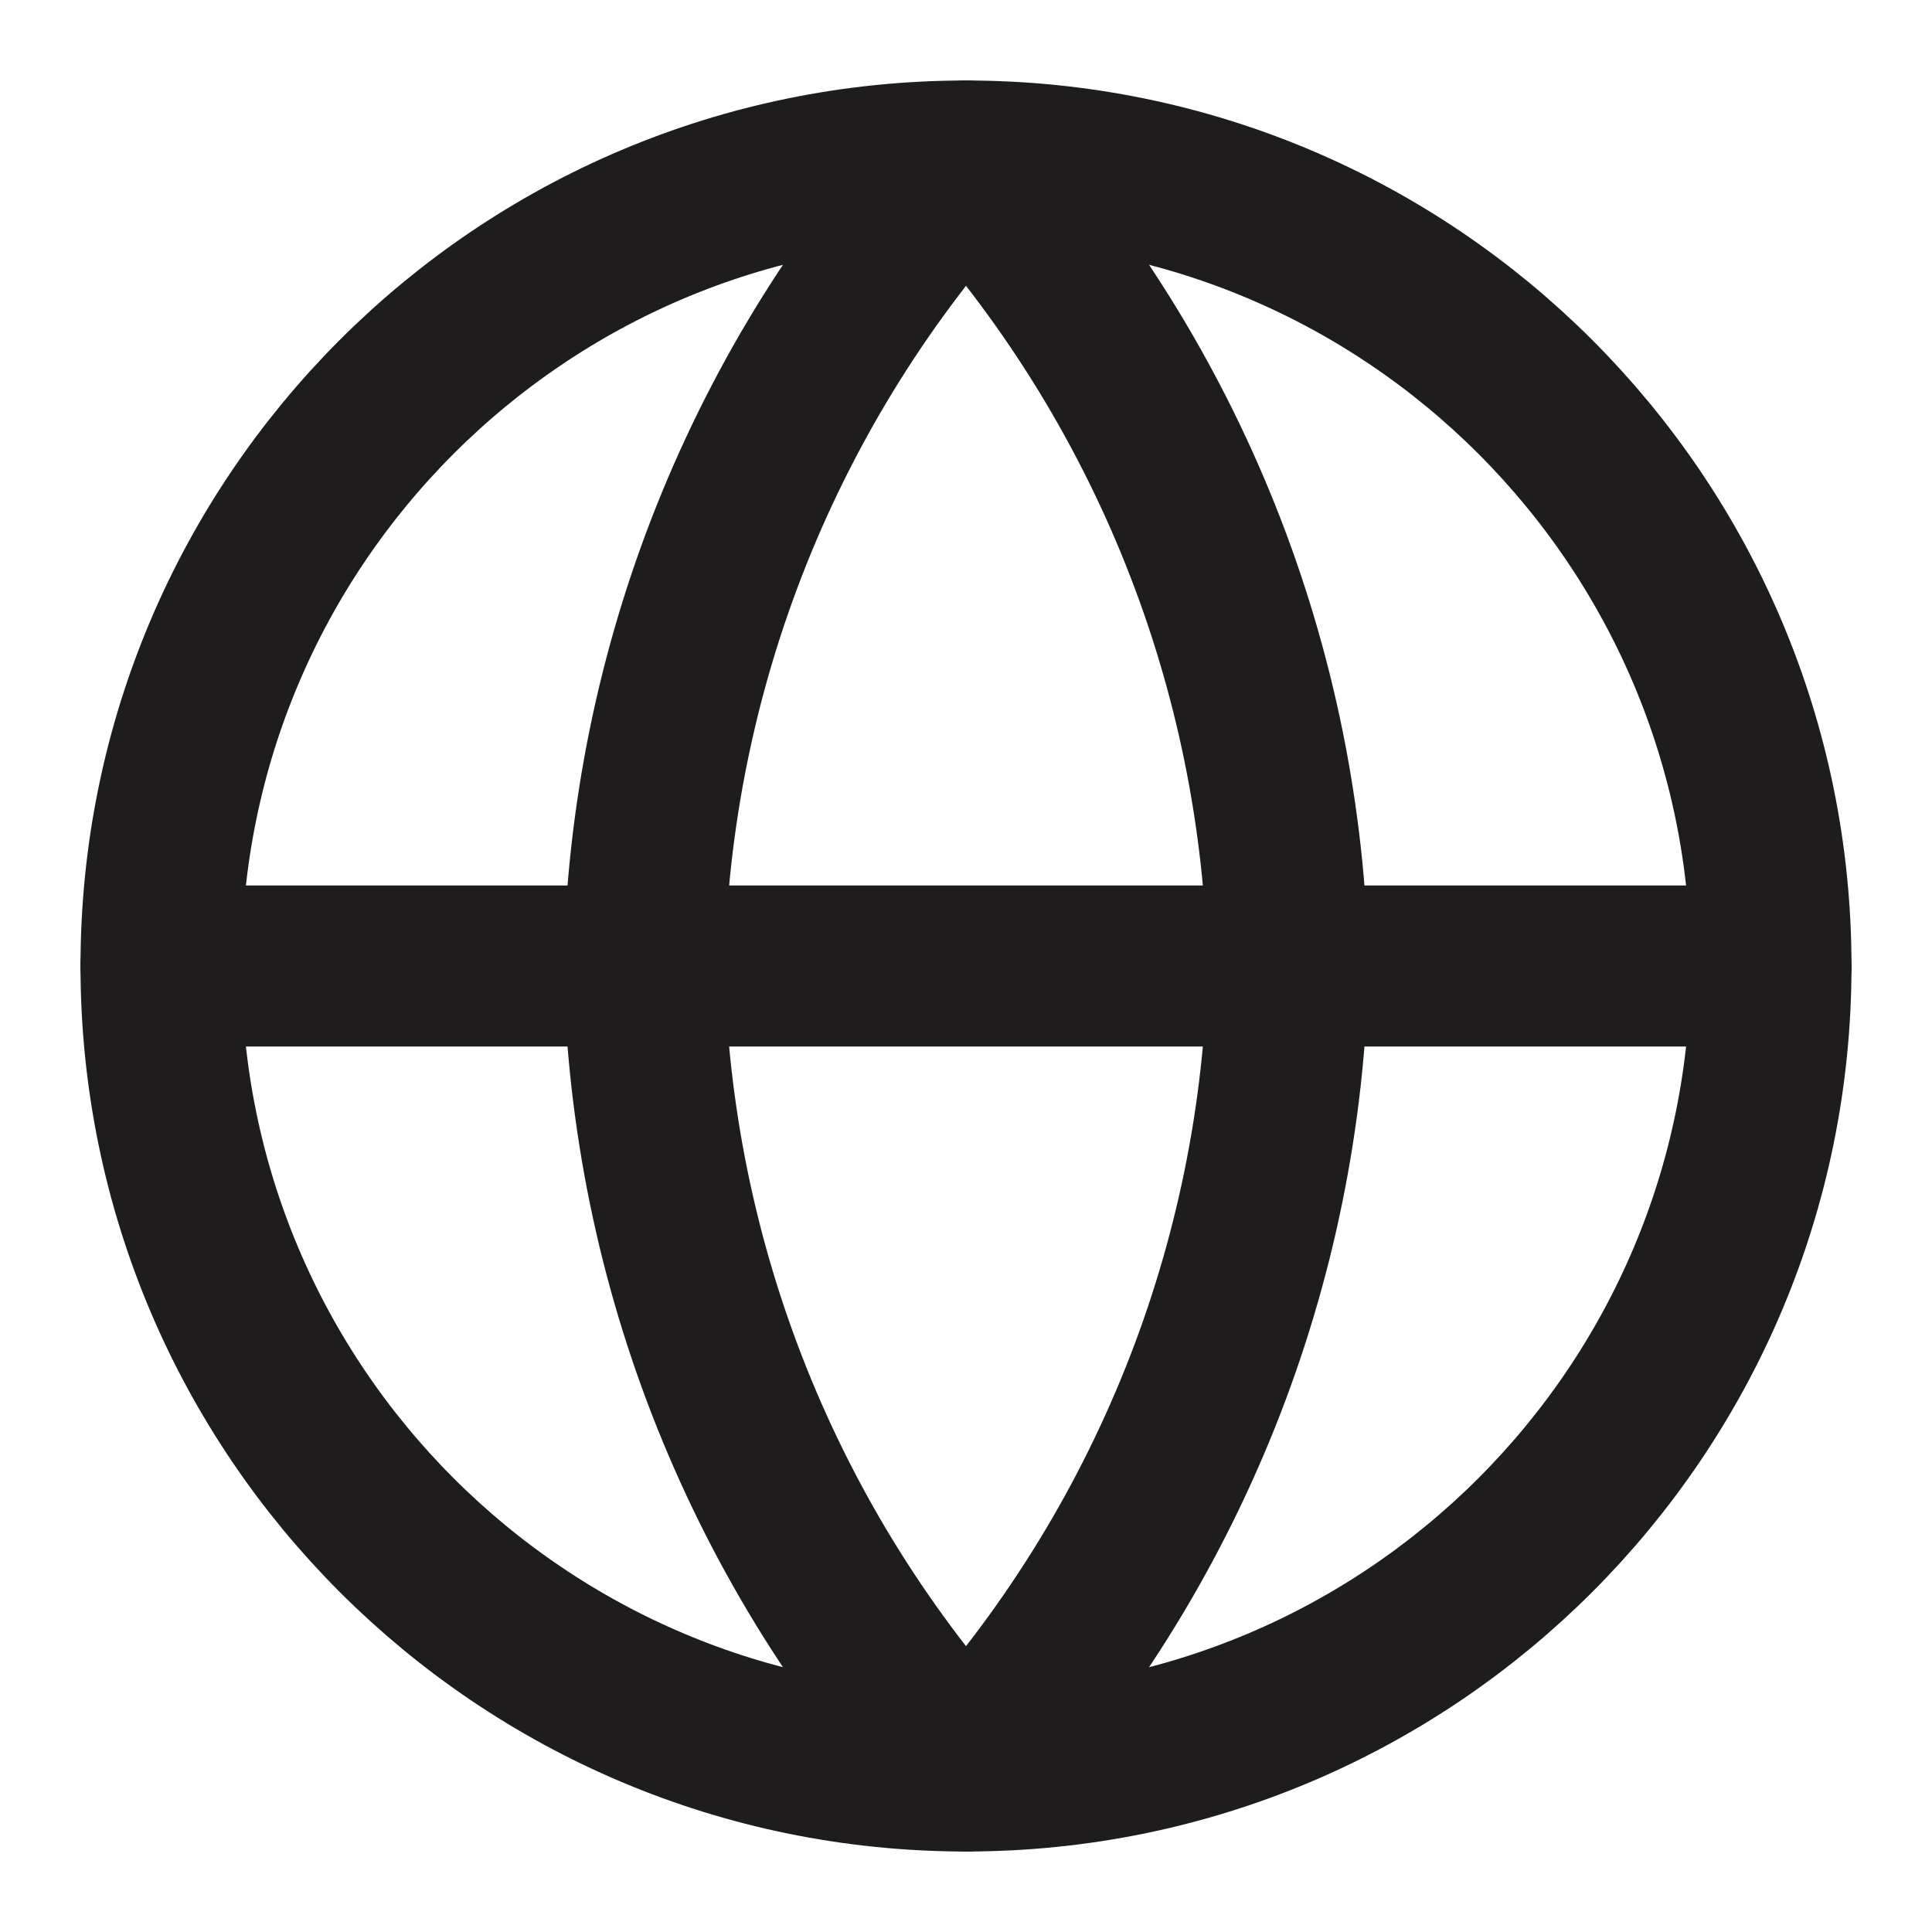
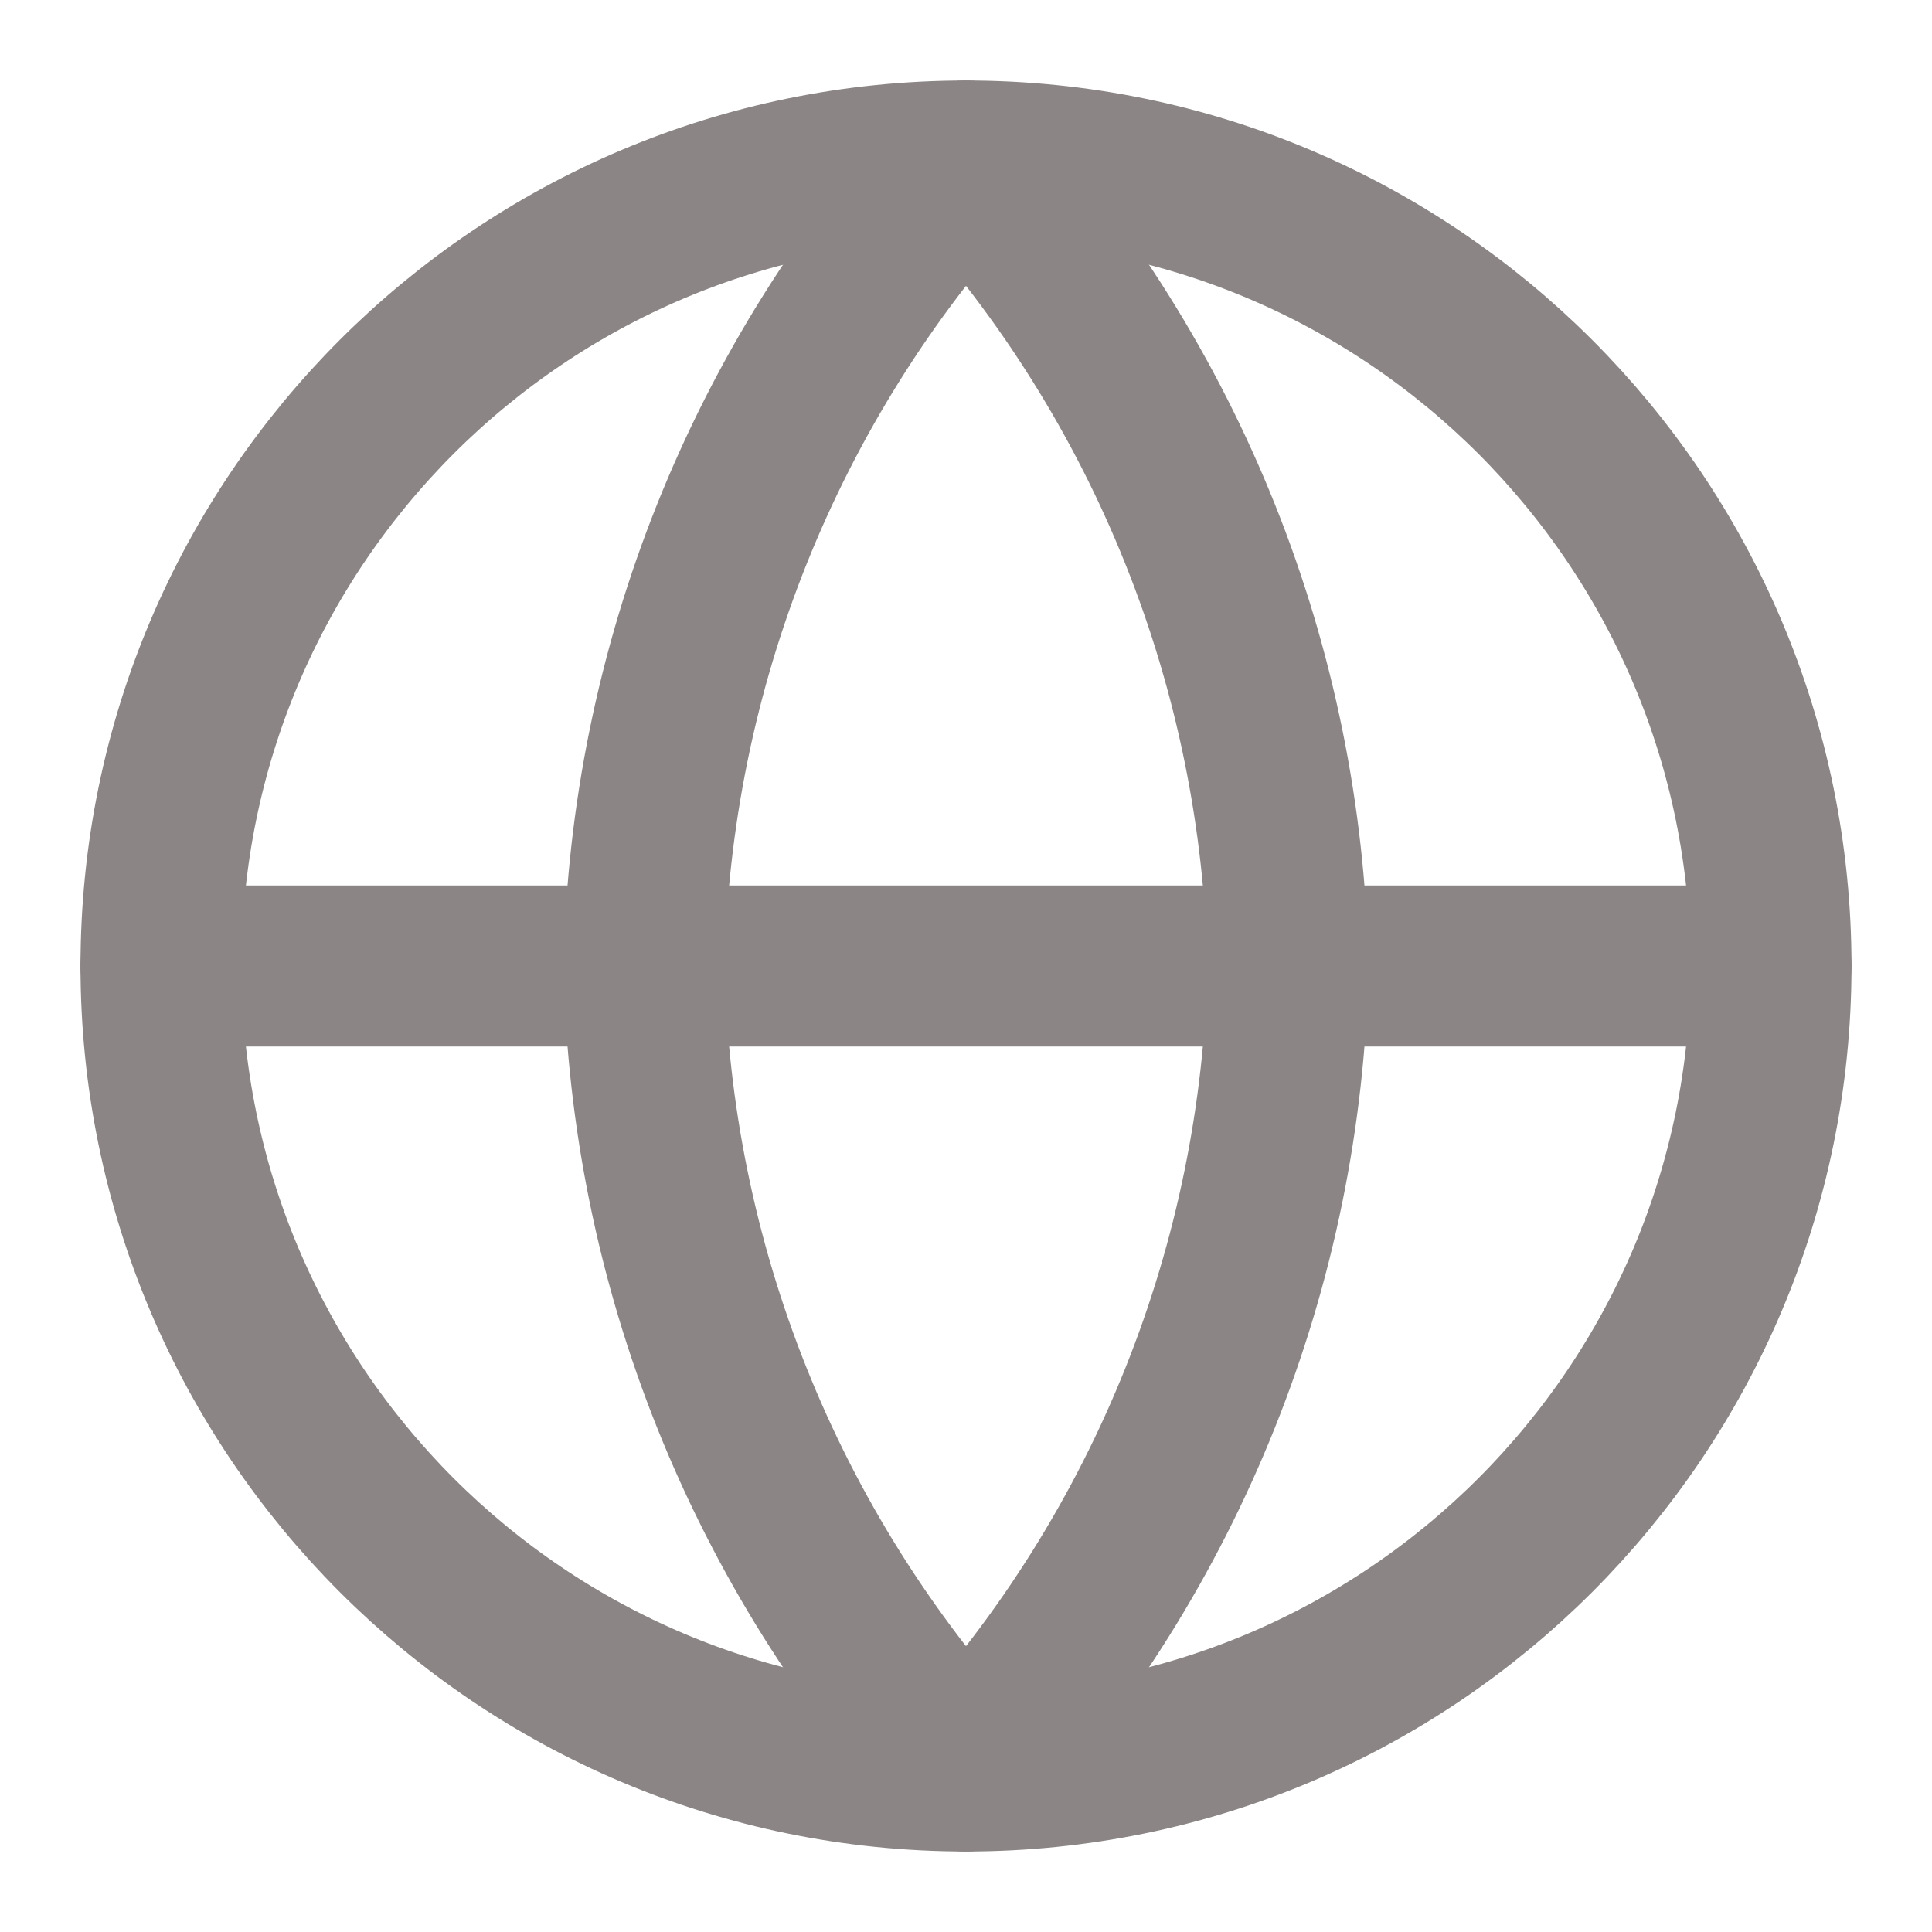
- <svg xmlns="http://www.w3.org/2000/svg" width="16" height="16" viewBox="0 0 24 24" fill="none" stroke="#1E1C1C" stroke-width="2" stroke-linecap="round" stroke-linejoin="round">
-   <style>@media(prefers-color-scheme:dark){svg{stroke:#F6F1E6}}</style>
+ <svg xmlns="http://www.w3.org/2000/svg" width="16" height="16" viewBox="0 0 24 24" fill="none" stroke="#8B8685" stroke-width="2" stroke-linecap="round" stroke-linejoin="round">
  <circle cx="12" cy="12" r="10" />
  <path d="M2 12h20" />
  <path d="M12 2a15.3 15.3 0 0 1 4 10 15.3 15.3 0 0 1-4 10 15.3 15.3 0 0 1-4-10 15.3 15.3 0 0 1 4-10z" />
</svg>
